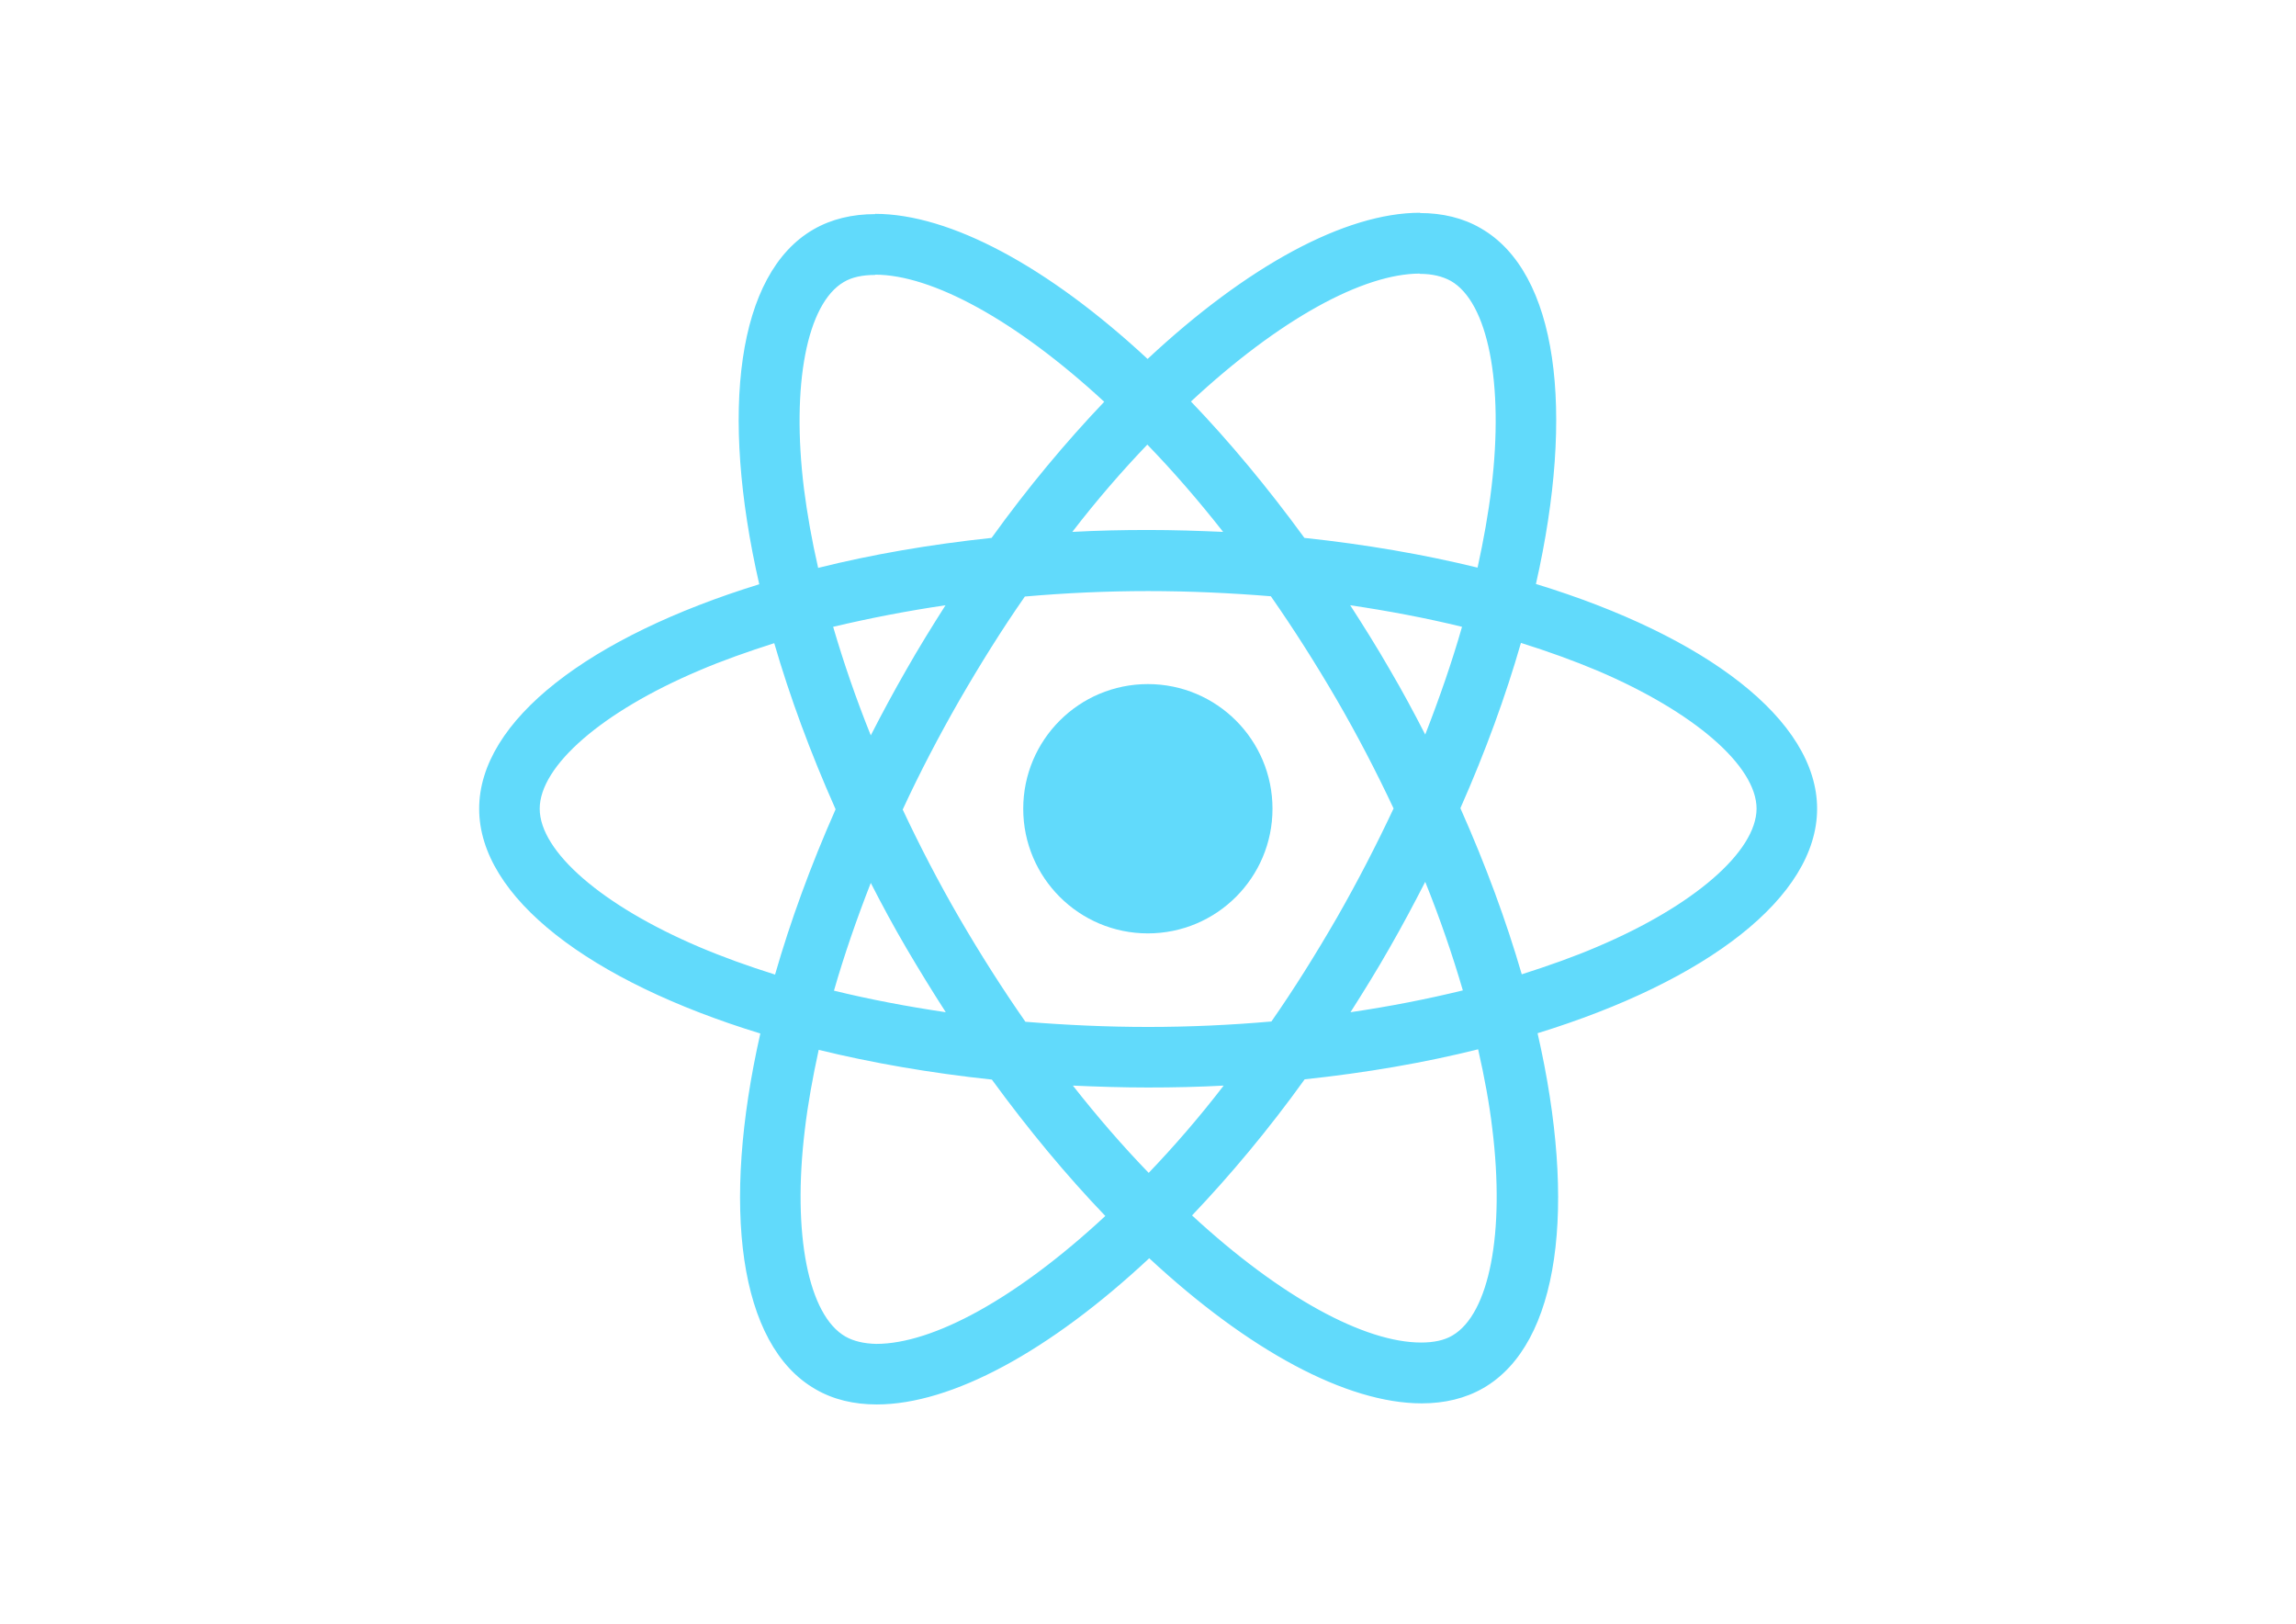
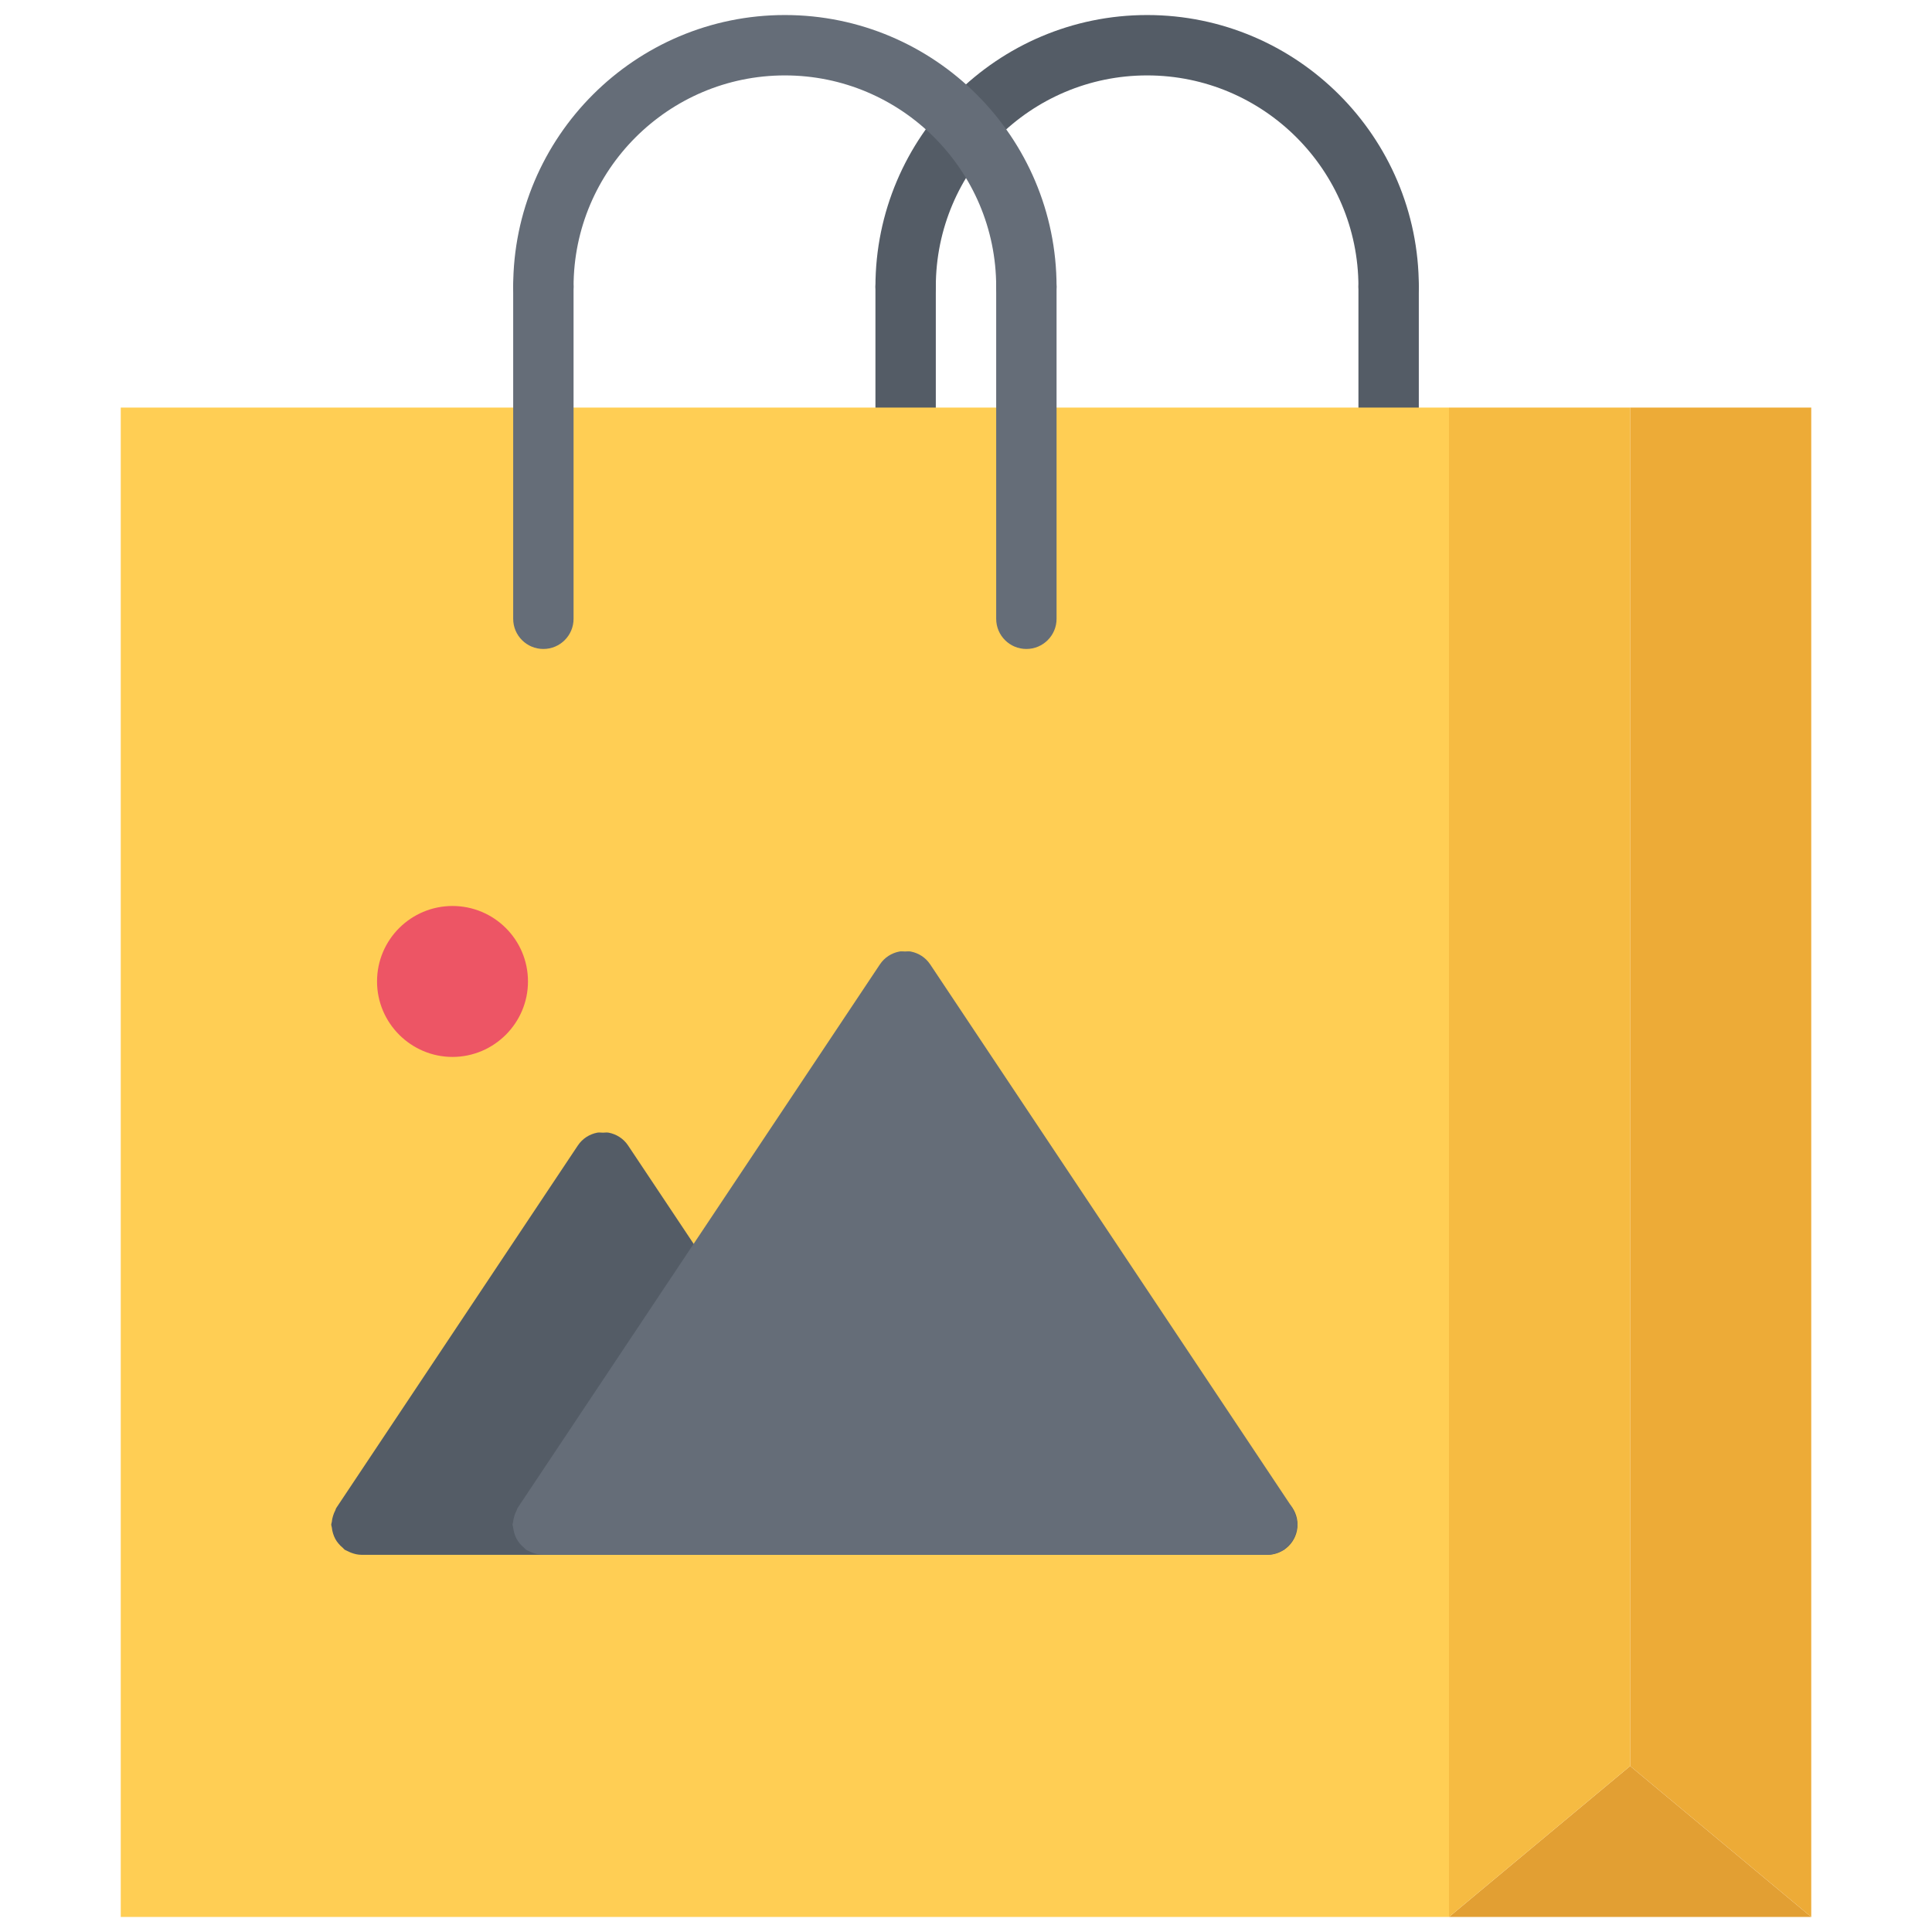
- <svg xmlns="http://www.w3.org/2000/svg" viewBox="0 0 841.9 595.3">
-   <g fill="#61DAFB">
-     <path d="M666.3 296.5c0-32.5-40.7-63.3-103.1-82.4 14.4-63.6 8-114.2-20.2-130.4-6.5-3.8-14.1-5.6-22.4-5.6v22.3c4.6 0 8.3.9 11.4 2.6 13.6 7.8 19.5 37.5 14.9 75.7-1.1 9.4-2.9 19.3-5.1 29.4-19.6-4.8-41-8.5-63.5-10.9-13.5-18.5-27.5-35.3-41.6-50 32.6-30.3 63.2-46.9 84-46.9V78c-27.5 0-63.5 19.6-99.9 53.6-36.4-33.8-72.4-53.2-99.9-53.2v22.3c20.7 0 51.4 16.5 84 46.6-14 14.7-28 31.4-41.3 49.9-22.6 2.4-44 6.1-63.6 11-2.3-10-4-19.7-5.2-29-4.7-38.2 1.1-67.9 14.6-75.8 3-1.8 6.9-2.6 11.5-2.6V78.5c-8.4 0-16 1.8-22.6 5.6-28.1 16.2-34.4 66.7-19.9 130.1-62.2 19.2-102.7 49.9-102.7 82.3 0 32.5 40.7 63.3 103.1 82.4-14.4 63.6-8 114.2 20.2 130.4 6.5 3.8 14.1 5.6 22.5 5.6 27.5 0 63.5-19.6 99.9-53.6 36.4 33.8 72.4 53.2 99.9 53.2 8.4 0 16-1.8 22.6-5.6 28.1-16.2 34.4-66.7 19.9-130.1 62-19.1 102.5-49.9 102.5-82.3zm-130.2-66.7c-3.7 12.9-8.3 26.2-13.5 39.5-4.1-8-8.4-16-13.1-24-4.6-8-9.5-15.8-14.4-23.4 14.2 2.1 27.9 4.7 41 7.9zm-45.8 106.5c-7.8 13.5-15.8 26.3-24.1 38.2-14.9 1.3-30 2-45.2 2-15.1 0-30.2-.7-45-1.9-8.3-11.9-16.4-24.6-24.2-38-7.6-13.1-14.5-26.4-20.8-39.8 6.2-13.4 13.2-26.8 20.7-39.9 7.8-13.5 15.8-26.3 24.1-38.2 14.9-1.3 30-2 45.2-2 15.1 0 30.2.7 45 1.9 8.3 11.9 16.4 24.6 24.2 38 7.6 13.1 14.5 26.4 20.8 39.8-6.3 13.4-13.2 26.8-20.7 39.9zm32.3-13c5.4 13.4 10 26.8 13.8 39.8-13.1 3.2-26.9 5.9-41.2 8 4.9-7.7 9.8-15.6 14.4-23.7 4.6-8 8.9-16.1 13-24.1zM421.2 430c-9.3-9.6-18.6-20.3-27.8-32 9 .4 18.2.7 27.5.7 9.4 0 18.7-.2 27.8-.7-9 11.7-18.3 22.4-27.5 32zm-74.4-58.9c-14.2-2.1-27.9-4.7-41-7.9 3.7-12.9 8.3-26.2 13.5-39.5 4.1 8 8.4 16 13.1 24 4.7 8 9.5 15.8 14.4 23.4zM420.7 163c9.3 9.6 18.6 20.3 27.8 32-9-.4-18.2-.7-27.5-.7-9.4 0-18.7.2-27.8.7 9-11.7 18.3-22.4 27.5-32zm-74 58.9c-4.9 7.7-9.8 15.6-14.4 23.7-4.6 8-8.9 16-13 24-5.4-13.4-10-26.8-13.8-39.8 13.1-3.1 26.9-5.8 41.2-7.9zm-90.5 125.2c-35.4-15.1-58.3-34.9-58.3-50.6 0-15.7 22.9-35.6 58.3-50.6 8.6-3.7 18-7 27.7-10.1 5.7 19.6 13.2 40 22.5 60.9-9.2 20.8-16.6 41.1-22.2 60.6-9.9-3.1-19.3-6.5-28-10.2zM310 490c-13.6-7.8-19.5-37.5-14.9-75.7 1.1-9.4 2.9-19.3 5.1-29.4 19.6 4.8 41 8.5 63.5 10.9 13.5 18.5 27.5 35.3 41.6 50-32.6 30.3-63.2 46.9-84 46.9-4.5-.1-8.3-1-11.3-2.7zm237.2-76.2c4.7 38.2-1.1 67.9-14.6 75.8-3 1.8-6.9 2.6-11.5 2.6-20.7 0-51.4-16.5-84-46.6 14-14.7 28-31.4 41.3-49.9 22.6-2.4 44-6.1 63.6-11 2.3 10.1 4.1 19.8 5.2 29.1zm38.5-66.7c-8.6 3.7-18 7-27.7 10.1-5.7-19.6-13.2-40-22.5-60.9 9.2-20.8 16.6-41.1 22.2-60.6 9.9 3.1 19.3 6.5 28.1 10.2 35.4 15.1 58.3 34.9 58.3 50.6-.1 15.7-23 35.6-58.4 50.6zM320.8 78.4z" />
-     <circle cx="420.9" cy="296.5" r="45.7" />
-     <path d="M520.5 78.1z" />
+ <svg xmlns="http://www.w3.org/2000/svg" id="icons" enable-background="new 0 0 64 64" height="512" viewBox="0 0 64 64" width="512">
+   <g fill="#545c66">
+     <path d="m46 10.498c-.553 0-1-.447-1-1 0-3.859-3.141-7-7-7s-7 3.141-7 7c0 .553-.447 1-1 1s-1-.447-1-1c0-4.963 4.037-9 9-9s9 4.037 9 9c0 .552-.447 1-1 1z" />
+     <path d="m30 14.498c-.553 0-1-.447-1-1v-4c0-.553.447-1 1-1s1 .447 1 1v4c0 .552-.447 1-1 1z" />
+     <path d="m46 14.498c-.553 0-1-.447-1-1v-4c0-.553.447-1 1-1s1 .447 1 1v4c0 .552-.447 1-1 1z" />
  </g>
+   <path d="m60 63.502h-12l6-5z" fill="#e29f33" />
+   <path d="m60 13.502v50l-6-5v-45z" fill="#edab37" />
+   <path d="m54 13.502v45l-6 5v-50z" fill="#f6bb42" />
+   <path d="m48 13.502v50h-44v-50h14 12 4 12zm-6.02 37.01-12-18.009-7.01 10.509-3-4.51-8 12.01h6.01zm-24.99-18c0-1.109-.9-2-2-2s-2 .891-2 2c0 1.101.9 2 2 2s2-.899 2-2z" fill="#ffce54" />
+   <path d="m34 10.498c-.553 0-1-.447-1-1 0-3.859-3.141-7-7-7s-7 3.141-7 7c0 .553-.447 1-1 1s-1-.447-1-1c0-4.963 4.037-9 9-9s9 4.037 9 9c0 .552-.447 1-1 1z" fill="#656d78" />
+   <path d="m18 21.498c-.553 0-1-.447-1-1v-11c0-.553.447-1 1-1s1 .447 1 1v11c0 .552-.447 1-1 1z" fill="#656d78" />
+   <path d="m34 21.498c-.553 0-1-.447-1-1v-11c0-.553.447-1 1-1s1 .447 1 1v11c0 .552-.447 1-1 1z" fill="#656d78" />
+   <path d="m41.981 49.506h-23.331l3.775-5.674c.165.109.356.174.553.174.19 0 .383-.055.554-.168.46-.307.584-.926.277-1.387l-3.002-4.504c-.154-.232-.39-.377-.644-.426-.063-.012-.126 0-.189 0s-.127-.012-.19 0c-.254.049-.488.193-.643.426l-8 12.004c-.018.025-.02.057-.034.082-.032.061-.057.121-.076.188-.02.064-.034.129-.04.197-.003.029-.018.057-.018.088 0 .033.016.061.019.092.007.07.02.135.041.201.019.061.041.117.07.172s.063.105.104.154c.045.055.091.102.146.146.024.02.039.047.066.066.034.021.071.031.107.051.034.016.065.033.103.047.112.043.228.07.344.07h.001 30.008c.553 0 1-.447 1-1s-.448-.999-1.001-.999z" fill="#545c66" />
+   <path d="m42.748 51.125c.039-.049.074-.098.104-.154.029-.055.052-.111.07-.172.021-.066.034-.131.041-.201.003-.031.019-.059.019-.092 0-.031-.015-.059-.018-.088-.006-.068-.02-.131-.04-.197s-.044-.127-.076-.188c-.015-.027-.017-.057-.034-.082l-12-18.004c-.154-.232-.39-.377-.643-.426-.063-.014-.127-.002-.19-.002-.064 0-.127-.012-.19.002-.254.049-.488.193-.643.426l-12 18.004c-.018.025-.02.057-.034.082-.032.061-.057.121-.076.188-.02.064-.034.129-.04.197-.003.029-.018.057-.018.088 0 .033.016.061.019.092.007.07.02.135.041.201.019.061.041.117.07.172s.063.105.104.154c.045.055.091.102.146.146.024.02.039.047.066.066.034.021.071.031.107.051.034.016.065.033.103.047.112.043.228.07.344.07h.001 24.002.001c.116 0 .231-.027.344-.07.037-.014.068-.031.103-.049.036-.018.073-.027.107-.049.027-.02.042-.047.066-.066.053-.044.099-.091.144-.146z" fill="#656d78" />
+   <path d="m14.99 30.012c1.375 0 2.5 1.113 2.5 2.5 0 1.376-1.125 2.5-2.5 2.5s-2.5-1.123-2.5-2.5c0-1.387 1.125-2.5 2.5-2.5z" fill="#ed5565" />
</svg>
